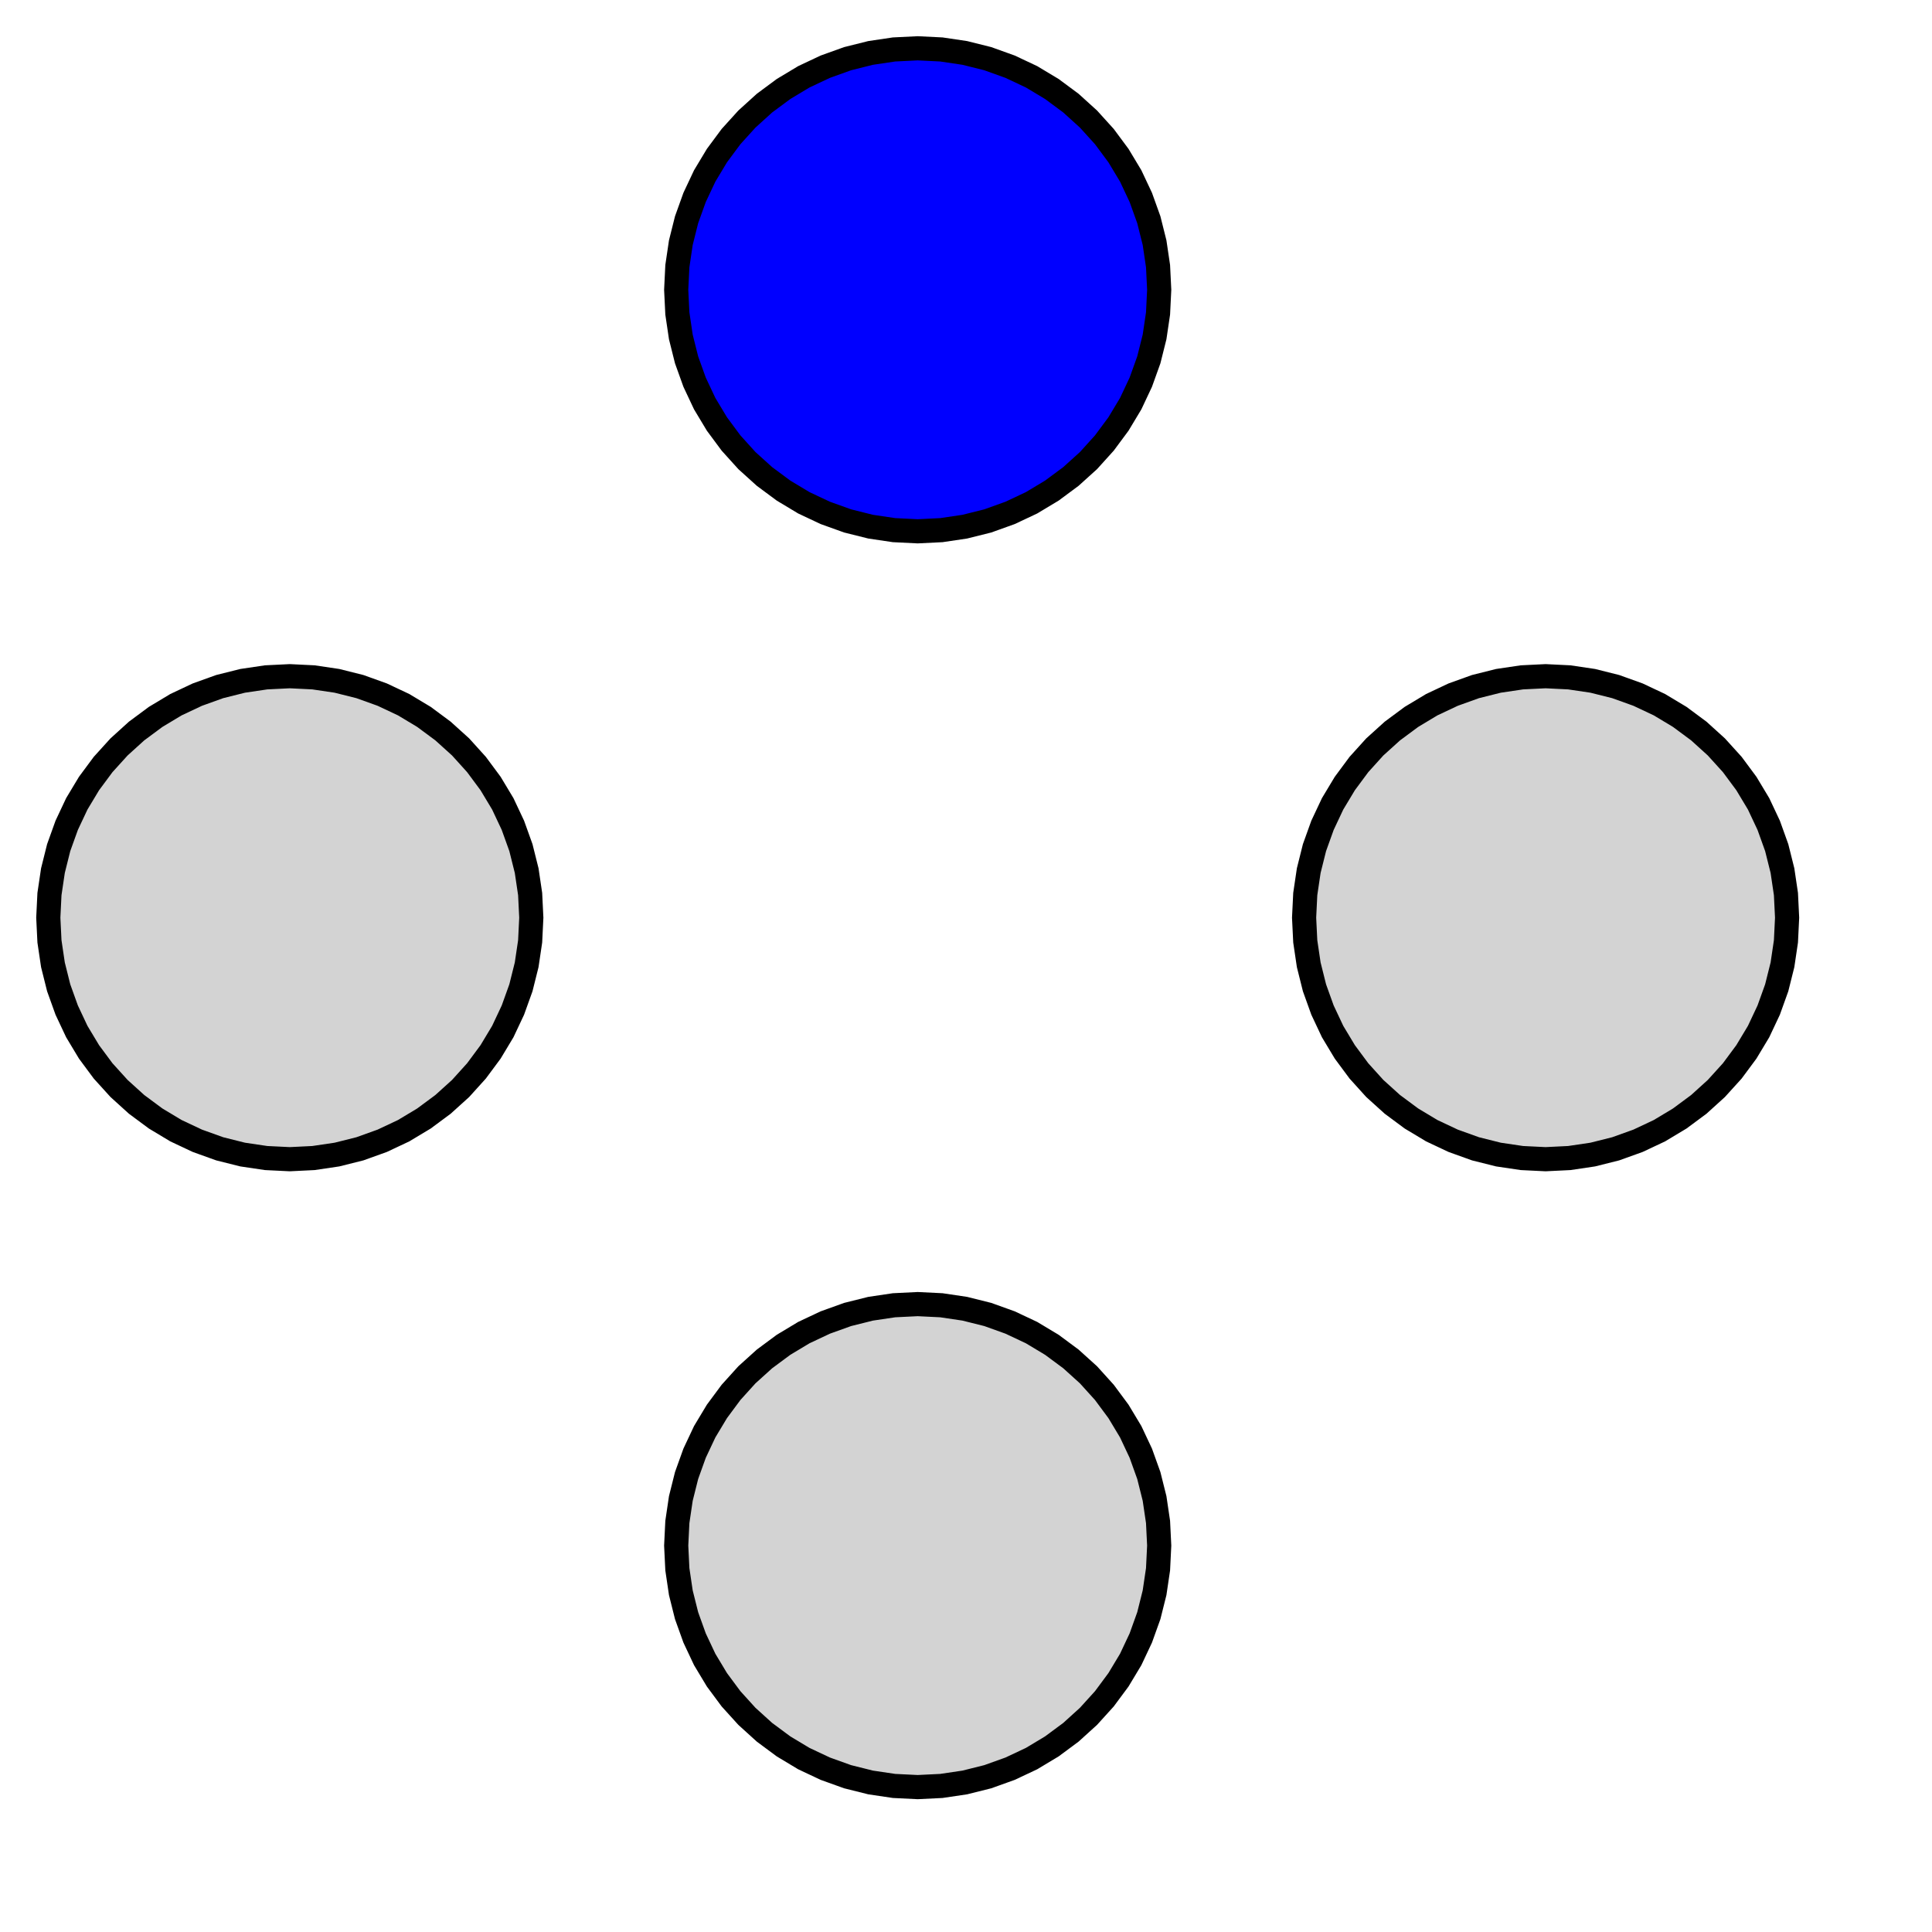
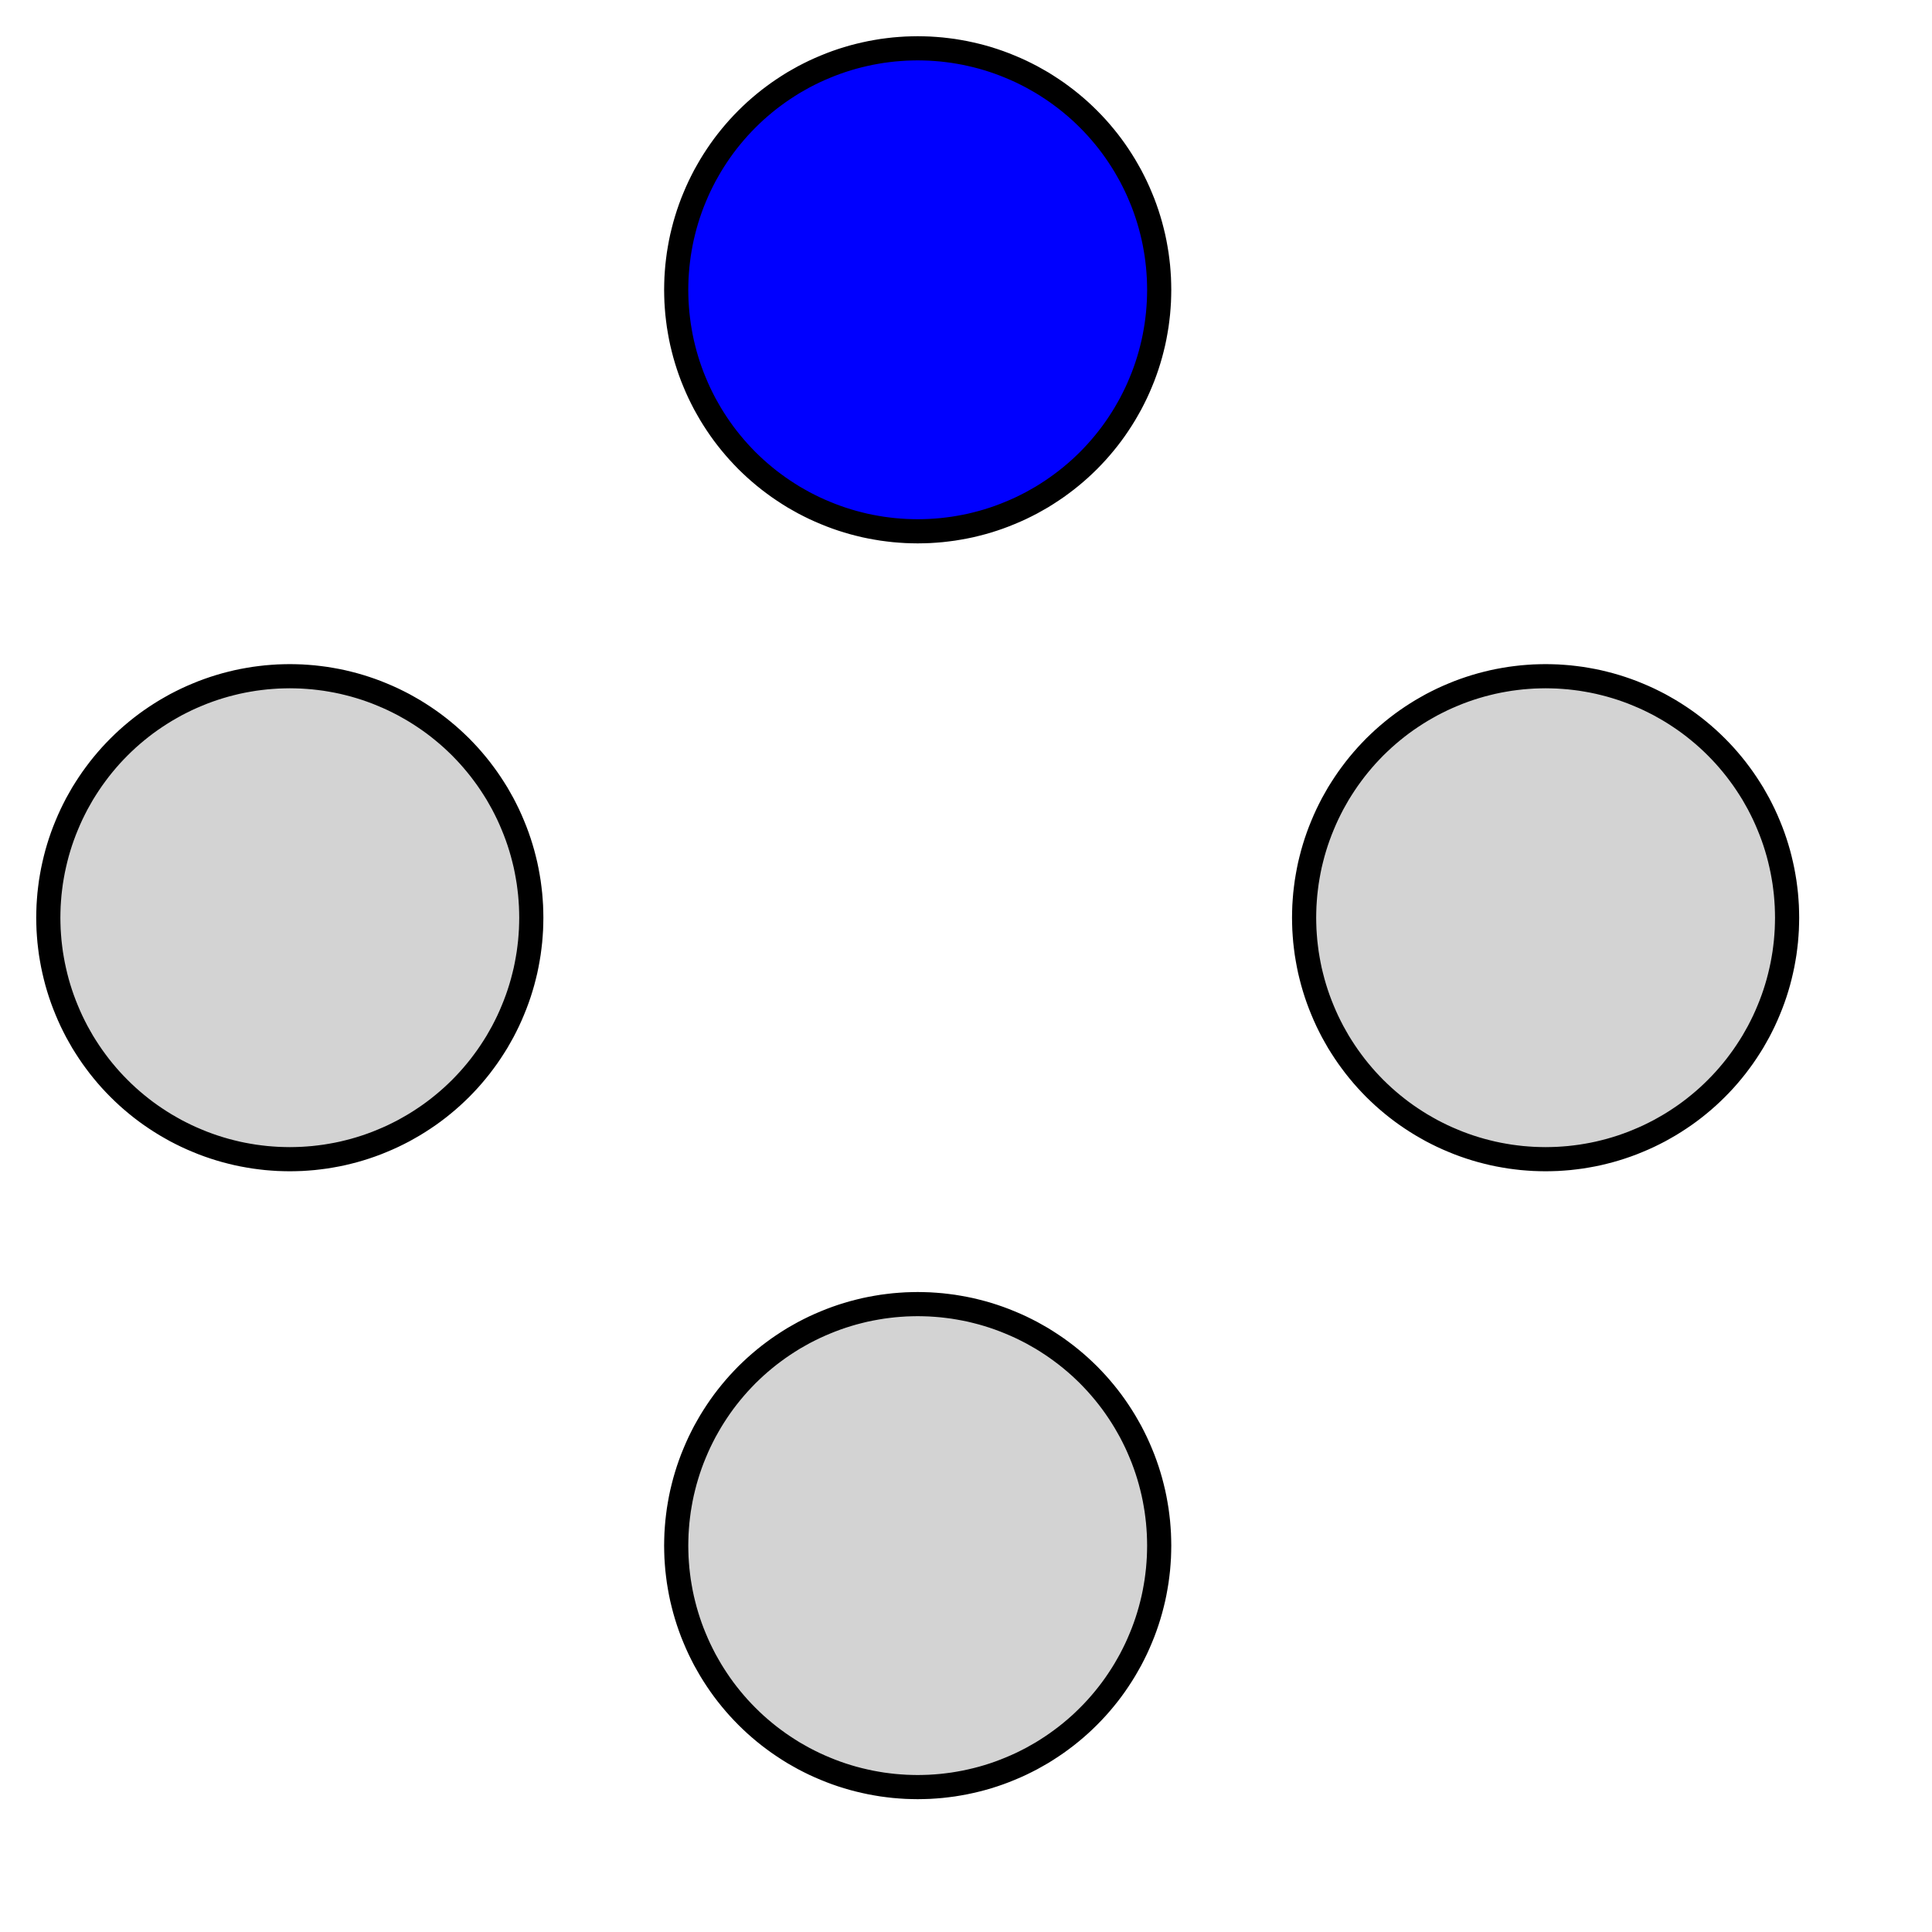
<svg xmlns="http://www.w3.org/2000/svg" width="32mm" height="32mm" viewBox="-19 -19 40 40" version="1.1">
-   <path d=" M 13.49,4.976 L 13.976,4.904 L 14.451,4.785 L 14.913,4.619 L 15.357,4.41 L 15.778,4.157  L 16.172,3.865 L 16.535,3.536 L 16.865,3.172 L 17.157,2.778 L 17.41,2.357 L 17.619,1.913  L 17.785,1.451 L 17.904,0.975 L 17.976,0.49 L 18,-0 L 17.976,-0.49 L 17.904,-0.975  L 17.785,-1.451 L 17.619,-1.913 L 17.41,-2.357 L 17.157,-2.778 L 16.865,-3.172 L 16.535,-3.536  L 16.172,-3.865 L 15.778,-4.157 L 15.357,-4.41 L 14.913,-4.619 L 14.451,-4.785 L 13.976,-4.904  L 13.49,-4.976 L 13,-5 L 12.51,-4.976 L 12.024,-4.904 L 11.549,-4.785 L 11.087,-4.619  L 10.643,-4.41 L 10.222,-4.157 L 9.828,-3.865 L 9.464,-3.536 L 9.135,-3.172 L 8.843,-2.778  L 8.59,-2.357 L 8.381,-1.913 L 8.215,-1.451 L 8.096,-0.975 L 8.024,-0.49 L 8,-0  L 8.024,0.49 L 8.096,0.975 L 8.215,1.451 L 8.381,1.913 L 8.59,2.357 L 8.843,2.778  L 9.135,3.172 L 9.464,3.536 L 9.828,3.865 L 10.222,4.157 L 10.643,4.41 L 11.087,4.619  L 11.549,4.785 L 12.024,4.904 L 12.51,4.976 L 13,5 z " stroke="black" fill="lightgray" stroke-width="0.5" />
-   <path d=" M 0.49,17.976 L 0.975,17.904 L 1.451,17.785 L 1.913,17.619 L 2.357,17.41 L 2.778,17.157  L 3.172,16.865 L 3.536,16.535 L 3.865,16.172 L 4.157,15.778 L 4.41,15.357 L 4.619,14.913  L 4.785,14.451 L 4.904,13.976 L 4.976,13.49 L 5,13 L 4.976,12.51 L 4.904,12.024  L 4.785,11.549 L 4.619,11.087 L 4.41,10.643 L 4.157,10.222 L 3.865,9.828 L 3.536,9.464  L 3.172,9.135 L 2.778,8.843 L 2.357,8.59 L 1.913,8.381 L 1.451,8.215 L 0.975,8.096  L 0.49,8.024 L 0,8 L -0.49,8.024 L -0.975,8.096 L -1.451,8.215 L -1.913,8.381  L -2.357,8.59 L -2.778,8.843 L -3.172,9.135 L -3.536,9.464 L -3.865,9.828 L -4.157,10.222  L -4.41,10.643 L -4.619,11.087 L -4.785,11.549 L -4.904,12.024 L -4.976,12.51 L -5,13  L -4.976,13.49 L -4.904,13.976 L -4.785,14.451 L -4.619,14.913 L -4.41,15.357 L -4.157,15.778  L -3.865,16.172 L -3.536,16.535 L -3.172,16.865 L -2.778,17.157 L -2.357,17.41 L -1.913,17.619  L -1.451,17.785 L -0.975,17.904 L -0.49,17.976 L 0,18 z " stroke="black" fill="lightgray" stroke-width="0.5" />
-   <path d=" M 0.49,-8.024 L 0.975,-8.096 L 1.451,-8.215 L 1.913,-8.381 L 2.357,-8.59 L 2.778,-8.843  L 3.172,-9.135 L 3.536,-9.464 L 3.865,-9.828 L 4.157,-10.222 L 4.41,-10.643 L 4.619,-11.087  L 4.785,-11.549 L 4.904,-12.024 L 4.976,-12.51 L 5,-13 L 4.976,-13.49 L 4.904,-13.976  L 4.785,-14.451 L 4.619,-14.913 L 4.41,-15.357 L 4.157,-15.778 L 3.865,-16.172 L 3.536,-16.535  L 3.172,-16.865 L 2.778,-17.157 L 2.357,-17.41 L 1.913,-17.619 L 1.451,-17.785 L 0.975,-17.904  L 0.49,-17.976 L 0,-18 L -0.49,-17.976 L -0.975,-17.904 L -1.451,-17.785 L -1.913,-17.619  L -2.357,-17.41 L -2.778,-17.157 L -3.172,-16.865 L -3.536,-16.535 L -3.865,-16.172 L -4.157,-15.778  L -4.41,-15.357 L -4.619,-14.913 L -4.785,-14.451 L -4.904,-13.976 L -4.976,-13.49 L -5,-13  L -4.976,-12.51 L -4.904,-12.024 L -4.785,-11.549 L -4.619,-11.087 L -4.41,-10.643 L -4.157,-10.222  L -3.865,-9.828 L -3.536,-9.464 L -3.172,-9.135 L -2.778,-8.843 L -2.357,-8.59 L -1.913,-8.381  L -1.451,-8.215 L -0.975,-8.096 L -0.49,-8.024 L 0,-8 z " stroke="black" fill="blue" stroke-width="0.5" />
-   <path d=" M -12.51,4.976 L -12.024,4.904 L -11.549,4.785 L -11.087,4.619 L -10.643,4.41 L -10.222,4.157  L -9.828,3.865 L -9.464,3.536 L -9.135,3.172 L -8.843,2.778 L -8.59,2.357 L -8.381,1.913  L -8.215,1.451 L -8.096,0.975 L -8.024,0.49 L -8,-0 L -8.024,-0.49 L -8.096,-0.975  L -8.215,-1.451 L -8.381,-1.913 L -8.59,-2.357 L -8.843,-2.778 L -9.135,-3.172 L -9.464,-3.536  L -9.828,-3.865 L -10.222,-4.157 L -10.643,-4.41 L -11.087,-4.619 L -11.549,-4.785 L -12.024,-4.904  L -12.51,-4.976 L -13,-5 L -13.49,-4.976 L -13.976,-4.904 L -14.451,-4.785 L -14.913,-4.619  L -15.357,-4.41 L -15.778,-4.157 L -16.172,-3.865 L -16.535,-3.536 L -16.865,-3.172 L -17.157,-2.778  L -17.41,-2.357 L -17.619,-1.913 L -17.785,-1.451 L -17.904,-0.975 L -17.976,-0.49 L -18,-0  L -17.976,0.49 L -17.904,0.975 L -17.785,1.451 L -17.619,1.913 L -17.41,2.357 L -17.157,2.778  L -16.865,3.172 L -16.535,3.536 L -16.172,3.865 L -15.778,4.157 L -15.357,4.41 L -14.913,4.619  L -14.451,4.785 L -13.976,4.904 L -13.49,4.976 L -13,5 z " stroke="black" fill="lightgray" stroke-width="0.5" />
+   <path d=" M 13.123,4.998 L 13.245,4.994 L 13.368,4.986 L 13.49,4.976 L 13.612,4.962 L 13.734,4.946  L 13.855,4.926 L 13.976,4.904 L 14.095,4.879 L 14.215,4.85 L 14.334,4.819 L 14.451,4.785  L 14.568,4.748 L 14.684,4.708 L 14.8,4.665 L 14.913,4.619 L 15.026,4.571 L 15.138,4.52  L 15.248,4.466 L 15.357,4.41 L 15.464,4.35 L 15.57,4.289 L 15.675,4.224 L 15.778,4.157  L 15.879,4.088 L 15.979,4.016 L 16.076,3.942 L 16.172,3.865 L 16.266,3.786 L 16.358,3.705  L 16.448,3.621 L 16.535,3.536 L 16.621,3.448 L 16.705,3.358 L 16.786,3.266 L 16.865,3.172  L 16.942,3.076 L 17.016,2.978 L 17.088,2.879 L 17.157,2.778 L 17.224,2.675 L 17.289,2.571  L 17.35,2.464 L 17.41,2.357 L 17.466,2.248 L 17.52,2.138 L 17.571,2.026 L 17.619,1.913  L 17.665,1.799 L 17.708,1.684 L 17.748,1.568 L 17.785,1.451 L 17.819,1.334 L 17.85,1.215  L 17.878,1.096 L 17.904,0.975 L 17.926,0.855 L 17.946,0.734 L 17.962,0.612 L 17.976,0.49  L 17.986,0.368 L 17.994,0.245 L 17.998,0.123 L 18,-0 L 17.998,-0.123 L 17.994,-0.245  L 17.986,-0.368 L 17.976,-0.49 L 17.962,-0.612 L 17.946,-0.734 L 17.926,-0.855 L 17.904,-0.975  L 17.878,-1.096 L 17.85,-1.215 L 17.819,-1.334 L 17.785,-1.451 L 17.748,-1.568 L 17.708,-1.684  L 17.665,-1.799 L 17.619,-1.913 L 17.571,-2.026 L 17.52,-2.138 L 17.466,-2.248 L 17.41,-2.357  L 17.35,-2.464 L 17.289,-2.571 L 17.224,-2.675 L 17.157,-2.778 L 17.088,-2.879 L 17.016,-2.978  L 16.942,-3.076 L 16.865,-3.172 L 16.786,-3.266 L 16.705,-3.358 L 16.621,-3.448 L 16.535,-3.536  L 16.448,-3.621 L 16.358,-3.705 L 16.266,-3.786 L 16.172,-3.865 L 16.076,-3.942 L 15.979,-4.016  L 15.879,-4.088 L 15.778,-4.157 L 15.675,-4.224 L 15.57,-4.289 L 15.464,-4.35 L 15.357,-4.41  L 15.248,-4.466 L 15.138,-4.52 L 15.026,-4.571 L 14.913,-4.619 L 14.8,-4.665 L 14.684,-4.708  L 14.568,-4.748 L 14.451,-4.785 L 14.334,-4.819 L 14.215,-4.85 L 14.095,-4.879 L 13.976,-4.904  L 13.855,-4.926 L 13.734,-4.946 L 13.612,-4.962 L 13.49,-4.976 L 13.368,-4.986 L 13.245,-4.994  L 13.123,-4.998 L 13,-5 L 12.877,-4.998 L 12.755,-4.994 L 12.632,-4.986 L 12.51,-4.976  L 12.388,-4.962 L 12.266,-4.946 L 12.145,-4.926 L 12.024,-4.904 L 11.905,-4.879 L 11.785,-4.85  L 11.666,-4.819 L 11.549,-4.785 L 11.432,-4.748 L 11.316,-4.708 L 11.2,-4.665 L 11.087,-4.619  L 10.974,-4.571 L 10.862,-4.52 L 10.752,-4.466 L 10.643,-4.41 L 10.536,-4.35 L 10.43,-4.289  L 10.325,-4.224 L 10.222,-4.157 L 10.121,-4.088 L 10.021,-4.016 L 9.924,-3.942 L 9.828,-3.865  L 9.734,-3.786 L 9.642,-3.705 L 9.552,-3.621 L 9.464,-3.536 L 9.379,-3.448 L 9.295,-3.358  L 9.214,-3.266 L 9.135,-3.172 L 9.058,-3.076 L 8.984,-2.978 L 8.912,-2.879 L 8.843,-2.778  L 8.776,-2.675 L 8.711,-2.571 L 8.65,-2.464 L 8.59,-2.357 L 8.534,-2.248 L 8.48,-2.138  L 8.429,-2.026 L 8.381,-1.913 L 8.335,-1.799 L 8.292,-1.684 L 8.252,-1.568 L 8.215,-1.451  L 8.181,-1.334 L 8.15,-1.215 L 8.121,-1.096 L 8.096,-0.975 L 8.074,-0.855 L 8.054,-0.734  L 8.038,-0.612 L 8.024,-0.49 L 8.014,-0.368 L 8.006,-0.245 L 8.002,-0.123 L 8,-0  L 8.002,0.123 L 8.006,0.245 L 8.014,0.368 L 8.024,0.49 L 8.038,0.612 L 8.054,0.734  L 8.074,0.855 L 8.096,0.975 L 8.121,1.096 L 8.15,1.215 L 8.181,1.334 L 8.215,1.451  L 8.252,1.568 L 8.292,1.684 L 8.335,1.799 L 8.381,1.913 L 8.429,2.026 L 8.48,2.138  L 8.534,2.248 L 8.59,2.357 L 8.65,2.464 L 8.711,2.571 L 8.776,2.675 L 8.843,2.778  L 8.912,2.879 L 8.984,2.978 L 9.058,3.076 L 9.135,3.172 L 9.214,3.266 L 9.295,3.358  L 9.379,3.448 L 9.464,3.536 L 9.552,3.621 L 9.642,3.705 L 9.734,3.786 L 9.828,3.865  L 9.924,3.942 L 10.021,4.016 L 10.121,4.088 L 10.222,4.157 L 10.325,4.224 L 10.43,4.289  L 10.536,4.35 L 10.643,4.41 L 10.752,4.466 L 10.862,4.52 L 10.974,4.571 L 11.087,4.619  L 11.2,4.665 L 11.316,4.708 L 11.432,4.748 L 11.549,4.785 L 11.666,4.819 L 11.785,4.85  L 11.905,4.879 L 12.024,4.904 L 12.145,4.926 L 12.266,4.946 L 12.388,4.962 L 12.51,4.976  L 12.632,4.986 L 12.755,4.994 L 12.877,4.998 L 13,5 z " stroke="black" fill="lightgray" stroke-width="0.5" />
+   <path d=" M 0.123,17.998 L 0.245,17.994 L 0.368,17.986 L 0.49,17.976 L 0.612,17.962 L 0.734,17.946  L 0.855,17.926 L 0.975,17.904 L 1.096,17.878 L 1.215,17.85 L 1.334,17.819 L 1.451,17.785  L 1.568,17.748 L 1.684,17.708 L 1.799,17.665 L 1.913,17.619 L 2.026,17.571 L 2.138,17.52  L 2.248,17.466 L 2.357,17.41 L 2.464,17.35 L 2.571,17.289 L 2.675,17.224 L 2.778,17.157  L 2.879,17.088 L 2.978,17.016 L 3.076,16.942 L 3.172,16.865 L 3.266,16.786 L 3.358,16.705  L 3.448,16.621 L 3.536,16.535 L 3.621,16.448 L 3.705,16.358 L 3.786,16.266 L 3.865,16.172  L 3.942,16.076 L 4.016,15.979 L 4.088,15.879 L 4.157,15.778 L 4.224,15.675 L 4.289,15.57  L 4.35,15.464 L 4.41,15.357 L 4.466,15.248 L 4.52,15.138 L 4.571,15.026 L 4.619,14.913  L 4.665,14.8 L 4.708,14.684 L 4.748,14.568 L 4.785,14.451 L 4.819,14.334 L 4.85,14.215  L 4.879,14.095 L 4.904,13.976 L 4.926,13.855 L 4.946,13.734 L 4.962,13.612 L 4.976,13.49  L 4.986,13.368 L 4.994,13.245 L 4.998,13.123 L 5,13 L 4.998,12.877 L 4.994,12.755  L 4.986,12.632 L 4.976,12.51 L 4.962,12.388 L 4.946,12.266 L 4.926,12.145 L 4.904,12.024  L 4.879,11.905 L 4.85,11.785 L 4.819,11.666 L 4.785,11.549 L 4.748,11.432 L 4.708,11.316  L 4.665,11.2 L 4.619,11.087 L 4.571,10.974 L 4.52,10.862 L 4.466,10.752 L 4.41,10.643  L 4.35,10.536 L 4.289,10.43 L 4.224,10.325 L 4.157,10.222 L 4.088,10.121 L 4.016,10.021  L 3.942,9.924 L 3.865,9.828 L 3.786,9.734 L 3.705,9.642 L 3.621,9.552 L 3.536,9.464  L 3.448,9.379 L 3.358,9.295 L 3.266,9.214 L 3.172,9.135 L 3.076,9.058 L 2.978,8.984  L 2.879,8.912 L 2.778,8.843 L 2.675,8.776 L 2.571,8.711 L 2.464,8.65 L 2.357,8.59  L 2.248,8.534 L 2.138,8.48 L 2.026,8.429 L 1.913,8.381 L 1.799,8.335 L 1.684,8.292  L 1.568,8.252 L 1.451,8.215 L 1.334,8.181 L 1.215,8.15 L 1.096,8.121 L 0.975,8.096  L 0.855,8.074 L 0.734,8.054 L 0.612,8.038 L 0.49,8.024 L 0.368,8.014 L 0.245,8.006  L 0.123,8.002 L 0,8 L -0.123,8.002 L -0.245,8.006 L -0.368,8.014 L -0.49,8.024  L -0.612,8.038 L -0.734,8.054 L -0.855,8.074 L -0.975,8.096 L -1.096,8.121 L -1.215,8.15  L -1.334,8.181 L -1.451,8.215 L -1.568,8.252 L -1.684,8.292 L -1.799,8.335 L -1.913,8.381  L -2.026,8.429 L -2.138,8.48 L -2.248,8.534 L -2.357,8.59 L -2.464,8.65 L -2.571,8.711  L -2.675,8.776 L -2.778,8.843 L -2.879,8.912 L -2.978,8.984 L -3.076,9.058 L -3.172,9.135  L -3.266,9.214 L -3.358,9.295 L -3.448,9.379 L -3.536,9.464 L -3.621,9.552 L -3.705,9.642  L -3.786,9.734 L -3.865,9.828 L -3.942,9.924 L -4.016,10.021 L -4.088,10.121 L -4.157,10.222  L -4.224,10.325 L -4.289,10.43 L -4.35,10.536 L -4.41,10.643 L -4.466,10.752 L -4.52,10.862  L -4.571,10.974 L -4.619,11.087 L -4.665,11.2 L -4.708,11.316 L -4.748,11.432 L -4.785,11.549  L -4.819,11.666 L -4.85,11.785 L -4.879,11.905 L -4.904,12.024 L -4.926,12.145 L -4.946,12.266  L -4.962,12.388 L -4.976,12.51 L -4.986,12.632 L -4.994,12.755 L -4.998,12.877 L -5,13  L -4.998,13.123 L -4.994,13.245 L -4.986,13.368 L -4.976,13.49 L -4.962,13.612 L -4.946,13.734  L -4.926,13.855 L -4.904,13.976 L -4.879,14.095 L -4.85,14.215 L -4.819,14.334 L -4.785,14.451  L -4.748,14.568 L -4.708,14.684 L -4.665,14.8 L -4.619,14.913 L -4.571,15.026 L -4.52,15.138  L -4.466,15.248 L -4.41,15.357 L -4.35,15.464 L -4.289,15.57 L -4.224,15.675 L -4.157,15.778  L -4.088,15.879 L -4.016,15.979 L -3.942,16.076 L -3.865,16.172 L -3.786,16.266 L -3.705,16.358  L -3.621,16.448 L -3.536,16.535 L -3.448,16.621 L -3.358,16.705 L -3.266,16.786 L -3.172,16.865  L -3.076,16.942 L -2.978,17.016 L -2.879,17.088 L -2.778,17.157 L -2.675,17.224 L -2.571,17.289  L -2.464,17.35 L -2.357,17.41 L -2.248,17.466 L -2.138,17.52 L -2.026,17.571 L -1.913,17.619  L -1.799,17.665 L -1.684,17.708 L -1.568,17.748 L -1.451,17.785 L -1.334,17.819 L -1.215,17.85  L -1.096,17.878 L -0.975,17.904 L -0.855,17.926 L -0.734,17.946 L -0.612,17.962 L -0.49,17.976  L -0.368,17.986 L -0.245,17.994 L -0.123,17.998 L 0,18 z " stroke="black" fill="lightgray" stroke-width="0.5" />
+   <path d=" M 0.123,-8.002 L 0.245,-8.006 L 0.368,-8.014 L 0.49,-8.024 L 0.612,-8.038 L 0.734,-8.054  L 0.855,-8.074 L 0.975,-8.096 L 1.096,-8.121 L 1.215,-8.15 L 1.334,-8.181 L 1.451,-8.215  L 1.568,-8.252 L 1.684,-8.292 L 1.799,-8.335 L 1.913,-8.381 L 2.026,-8.429 L 2.138,-8.48  L 2.248,-8.534 L 2.357,-8.59 L 2.464,-8.65 L 2.571,-8.711 L 2.675,-8.776 L 2.778,-8.843  L 2.879,-8.912 L 2.978,-8.984 L 3.076,-9.058 L 3.172,-9.135 L 3.266,-9.214 L 3.358,-9.295  L 3.448,-9.379 L 3.536,-9.464 L 3.621,-9.552 L 3.705,-9.642 L 3.786,-9.734 L 3.865,-9.828  L 3.942,-9.924 L 4.016,-10.021 L 4.088,-10.121 L 4.157,-10.222 L 4.224,-10.325 L 4.289,-10.43  L 4.35,-10.536 L 4.41,-10.643 L 4.466,-10.752 L 4.52,-10.862 L 4.571,-10.974 L 4.619,-11.087  L 4.665,-11.2 L 4.708,-11.316 L 4.748,-11.432 L 4.785,-11.549 L 4.819,-11.666 L 4.85,-11.785  L 4.879,-11.905 L 4.904,-12.024 L 4.926,-12.145 L 4.946,-12.266 L 4.962,-12.388 L 4.976,-12.51  L 4.986,-12.632 L 4.994,-12.755 L 4.998,-12.877 L 5,-13 L 4.998,-13.123 L 4.994,-13.245  L 4.986,-13.368 L 4.976,-13.49 L 4.962,-13.612 L 4.946,-13.734 L 4.926,-13.855 L 4.904,-13.976  L 4.879,-14.095 L 4.85,-14.215 L 4.819,-14.334 L 4.785,-14.451 L 4.748,-14.568 L 4.708,-14.684  L 4.665,-14.8 L 4.619,-14.913 L 4.571,-15.026 L 4.52,-15.138 L 4.466,-15.248 L 4.41,-15.357  L 4.35,-15.464 L 4.289,-15.57 L 4.224,-15.675 L 4.157,-15.778 L 4.088,-15.879 L 4.016,-15.979  L 3.942,-16.076 L 3.865,-16.172 L 3.786,-16.266 L 3.705,-16.358 L 3.621,-16.448 L 3.536,-16.535  L 3.448,-16.621 L 3.358,-16.705 L 3.266,-16.786 L 3.172,-16.865 L 3.076,-16.942 L 2.978,-17.016  L 2.879,-17.088 L 2.778,-17.157 L 2.675,-17.224 L 2.571,-17.289 L 2.464,-17.35 L 2.357,-17.41  L 2.248,-17.466 L 2.138,-17.52 L 2.026,-17.571 L 1.913,-17.619 L 1.799,-17.665 L 1.684,-17.708  L 1.568,-17.748 L 1.451,-17.785 L 1.334,-17.819 L 1.215,-17.85 L 1.096,-17.878 L 0.975,-17.904  L 0.855,-17.926 L 0.734,-17.946 L 0.612,-17.962 L 0.49,-17.976 L 0.368,-17.986 L 0.245,-17.994  L 0.123,-17.998 L 0,-18 L -0.123,-17.998 L -0.245,-17.994 L -0.368,-17.986 L -0.49,-17.976  L -0.612,-17.962 L -0.734,-17.946 L -0.855,-17.926 L -0.975,-17.904 L -1.096,-17.878 L -1.215,-17.85  L -1.334,-17.819 L -1.451,-17.785 L -1.568,-17.748 L -1.684,-17.708 L -1.799,-17.665 L -1.913,-17.619  L -2.026,-17.571 L -2.138,-17.52 L -2.248,-17.466 L -2.357,-17.41 L -2.464,-17.35 L -2.571,-17.289  L -2.675,-17.224 L -2.778,-17.157 L -2.879,-17.088 L -2.978,-17.016 L -3.076,-16.942 L -3.172,-16.865  L -3.266,-16.786 L -3.358,-16.705 L -3.448,-16.621 L -3.536,-16.535 L -3.621,-16.448 L -3.705,-16.358  L -3.786,-16.266 L -3.865,-16.172 L -3.942,-16.076 L -4.016,-15.979 L -4.088,-15.879 L -4.157,-15.778  L -4.224,-15.675 L -4.289,-15.57 L -4.35,-15.464 L -4.41,-15.357 L -4.466,-15.248 L -4.52,-15.138  L -4.571,-15.026 L -4.619,-14.913 L -4.665,-14.8 L -4.708,-14.684 L -4.748,-14.568 L -4.785,-14.451  L -4.819,-14.334 L -4.85,-14.215 L -4.879,-14.095 L -4.904,-13.976 L -4.926,-13.855 L -4.946,-13.734  L -4.962,-13.612 L -4.976,-13.49 L -4.986,-13.368 L -4.994,-13.245 L -4.998,-13.123 L -5,-13  L -4.998,-12.877 L -4.994,-12.755 L -4.986,-12.632 L -4.976,-12.51 L -4.962,-12.388 L -4.946,-12.266  L -4.926,-12.145 L -4.904,-12.024 L -4.879,-11.905 L -4.85,-11.785 L -4.819,-11.666 L -4.785,-11.549  L -4.748,-11.432 L -4.708,-11.316 L -4.665,-11.2 L -4.619,-11.087 L -4.571,-10.974 L -4.52,-10.862  L -4.466,-10.752 L -4.41,-10.643 L -4.35,-10.536 L -4.289,-10.43 L -4.224,-10.325 L -4.157,-10.222  L -4.088,-10.121 L -4.016,-10.021 L -3.942,-9.924 L -3.865,-9.828 L -3.786,-9.734 L -3.705,-9.642  L -3.621,-9.552 L -3.536,-9.464 L -3.448,-9.379 L -3.358,-9.295 L -3.266,-9.214 L -3.172,-9.135  L -3.076,-9.058 L -2.978,-8.984 L -2.879,-8.912 L -2.778,-8.843 L -2.675,-8.776 L -2.571,-8.711  L -2.464,-8.65 L -2.357,-8.59 L -2.248,-8.534 L -2.138,-8.48 L -2.026,-8.429 L -1.913,-8.381  L -1.799,-8.335 L -1.684,-8.292 L -1.568,-8.252 L -1.451,-8.215 L -1.334,-8.181 L -1.215,-8.15  L -1.096,-8.121 L -0.975,-8.096 L -0.855,-8.074 L -0.734,-8.054 L -0.612,-8.038 L -0.49,-8.024  L -0.368,-8.014 L -0.245,-8.006 L -0.123,-8.002 L 0,-8 z " stroke="black" fill="blue" stroke-width="0.5" />
+   <path d=" M -12.877,4.998 L -12.755,4.994 L -12.632,4.986 L -12.51,4.976 L -12.388,4.962 L -12.266,4.946  L -12.145,4.926 L -12.024,4.904 L -11.905,4.879 L -11.785,4.85 L -11.666,4.819 L -11.549,4.785  L -11.432,4.748 L -11.316,4.708 L -11.2,4.665 L -11.087,4.619 L -10.974,4.571 L -10.862,4.52  L -10.752,4.466 L -10.643,4.41 L -10.536,4.35 L -10.43,4.289 L -10.325,4.224 L -10.222,4.157  L -10.121,4.088 L -10.021,4.016 L -9.924,3.942 L -9.828,3.865 L -9.734,3.786 L -9.642,3.705  L -9.552,3.621 L -9.464,3.536 L -9.379,3.448 L -9.295,3.358 L -9.214,3.266 L -9.135,3.172  L -9.058,3.076 L -8.984,2.978 L -8.912,2.879 L -8.843,2.778 L -8.776,2.675 L -8.711,2.571  L -8.65,2.464 L -8.59,2.357 L -8.534,2.248 L -8.48,2.138 L -8.429,2.026 L -8.381,1.913  L -8.335,1.799 L -8.292,1.684 L -8.252,1.568 L -8.215,1.451 L -8.181,1.334 L -8.15,1.215  L -8.121,1.096 L -8.096,0.975 L -8.074,0.855 L -8.054,0.734 L -8.038,0.612 L -8.024,0.49  L -8.014,0.368 L -8.006,0.245 L -8.002,0.123 L -8,-0 L -8.002,-0.123 L -8.006,-0.245  L -8.014,-0.368 L -8.024,-0.49 L -8.038,-0.612 L -8.054,-0.734 L -8.074,-0.855 L -8.096,-0.975  L -8.121,-1.096 L -8.15,-1.215 L -8.181,-1.334 L -8.215,-1.451 L -8.252,-1.568 L -8.292,-1.684  L -8.335,-1.799 L -8.381,-1.913 L -8.429,-2.026 L -8.48,-2.138 L -8.534,-2.248 L -8.59,-2.357  L -8.65,-2.464 L -8.711,-2.571 L -8.776,-2.675 L -8.843,-2.778 L -8.912,-2.879 L -8.984,-2.978  L -9.058,-3.076 L -9.135,-3.172 L -9.214,-3.266 L -9.295,-3.358 L -9.379,-3.448 L -9.464,-3.536  L -9.552,-3.621 L -9.642,-3.705 L -9.734,-3.786 L -9.828,-3.865 L -9.924,-3.942 L -10.021,-4.016  L -10.121,-4.088 L -10.222,-4.157 L -10.325,-4.224 L -10.43,-4.289 L -10.536,-4.35 L -10.643,-4.41  L -10.752,-4.466 L -10.862,-4.52 L -10.974,-4.571 L -11.087,-4.619 L -11.2,-4.665 L -11.316,-4.708  L -11.432,-4.748 L -11.549,-4.785 L -11.666,-4.819 L -11.785,-4.85 L -11.905,-4.879 L -12.024,-4.904  L -12.145,-4.926 L -12.266,-4.946 L -12.388,-4.962 L -12.51,-4.976 L -12.632,-4.986 L -12.755,-4.994  L -12.877,-4.998 L -13,-5 L -13.123,-4.998 L -13.245,-4.994 L -13.368,-4.986 L -13.49,-4.976  L -13.612,-4.962 L -13.734,-4.946 L -13.855,-4.926 L -13.976,-4.904 L -14.095,-4.879 L -14.215,-4.85  L -14.334,-4.819 L -14.451,-4.785 L -14.568,-4.748 L -14.684,-4.708 L -14.8,-4.665 L -14.913,-4.619  L -15.026,-4.571 L -15.138,-4.52 L -15.248,-4.466 L -15.357,-4.41 L -15.464,-4.35 L -15.57,-4.289  L -15.675,-4.224 L -15.778,-4.157 L -15.879,-4.088 L -15.979,-4.016 L -16.076,-3.942 L -16.172,-3.865  L -16.266,-3.786 L -16.358,-3.705 L -16.448,-3.621 L -16.535,-3.536 L -16.621,-3.448 L -16.705,-3.358  L -16.786,-3.266 L -16.865,-3.172 L -16.942,-3.076 L -17.016,-2.978 L -17.088,-2.879 L -17.157,-2.778  L -17.224,-2.675 L -17.289,-2.571 L -17.35,-2.464 L -17.41,-2.357 L -17.466,-2.248 L -17.52,-2.138  L -17.571,-2.026 L -17.619,-1.913 L -17.665,-1.799 L -17.708,-1.684 L -17.748,-1.568 L -17.785,-1.451  L -17.819,-1.334 L -17.85,-1.215 L -17.878,-1.096 L -17.904,-0.975 L -17.926,-0.855 L -17.946,-0.734  L -17.962,-0.612 L -17.976,-0.49 L -17.986,-0.368 L -17.994,-0.245 L -17.998,-0.123 L -18,-0  L -17.998,0.123 L -17.994,0.245 L -17.986,0.368 L -17.976,0.49 L -17.962,0.612 L -17.946,0.734  L -17.926,0.855 L -17.904,0.975 L -17.878,1.096 L -17.85,1.215 L -17.819,1.334 L -17.785,1.451  L -17.748,1.568 L -17.708,1.684 L -17.665,1.799 L -17.619,1.913 L -17.571,2.026 L -17.52,2.138  L -17.466,2.248 L -17.41,2.357 L -17.35,2.464 L -17.289,2.571 L -17.224,2.675 L -17.157,2.778  L -17.088,2.879 L -17.016,2.978 L -16.942,3.076 L -16.865,3.172 L -16.786,3.266 L -16.705,3.358  L -16.621,3.448 L -16.535,3.536 L -16.448,3.621 L -16.358,3.705 L -16.266,3.786 L -16.172,3.865  L -16.076,3.942 L -15.979,4.016 L -15.879,4.088 L -15.778,4.157 L -15.675,4.224 L -15.57,4.289  L -15.464,4.35 L -15.357,4.41 L -15.248,4.466 L -15.138,4.52 L -15.026,4.571 L -14.913,4.619  L -14.8,4.665 L -14.684,4.708 L -14.568,4.748 L -14.451,4.785 L -14.334,4.819 L -14.215,4.85  L -14.095,4.879 L -13.976,4.904 L -13.855,4.926 L -13.734,4.946 L -13.612,4.962 L -13.49,4.976  L -13.368,4.986 L -13.245,4.994 L -13.123,4.998 L -13,5 z " stroke="black" fill="lightgray" stroke-width="0.5" />
</svg>
